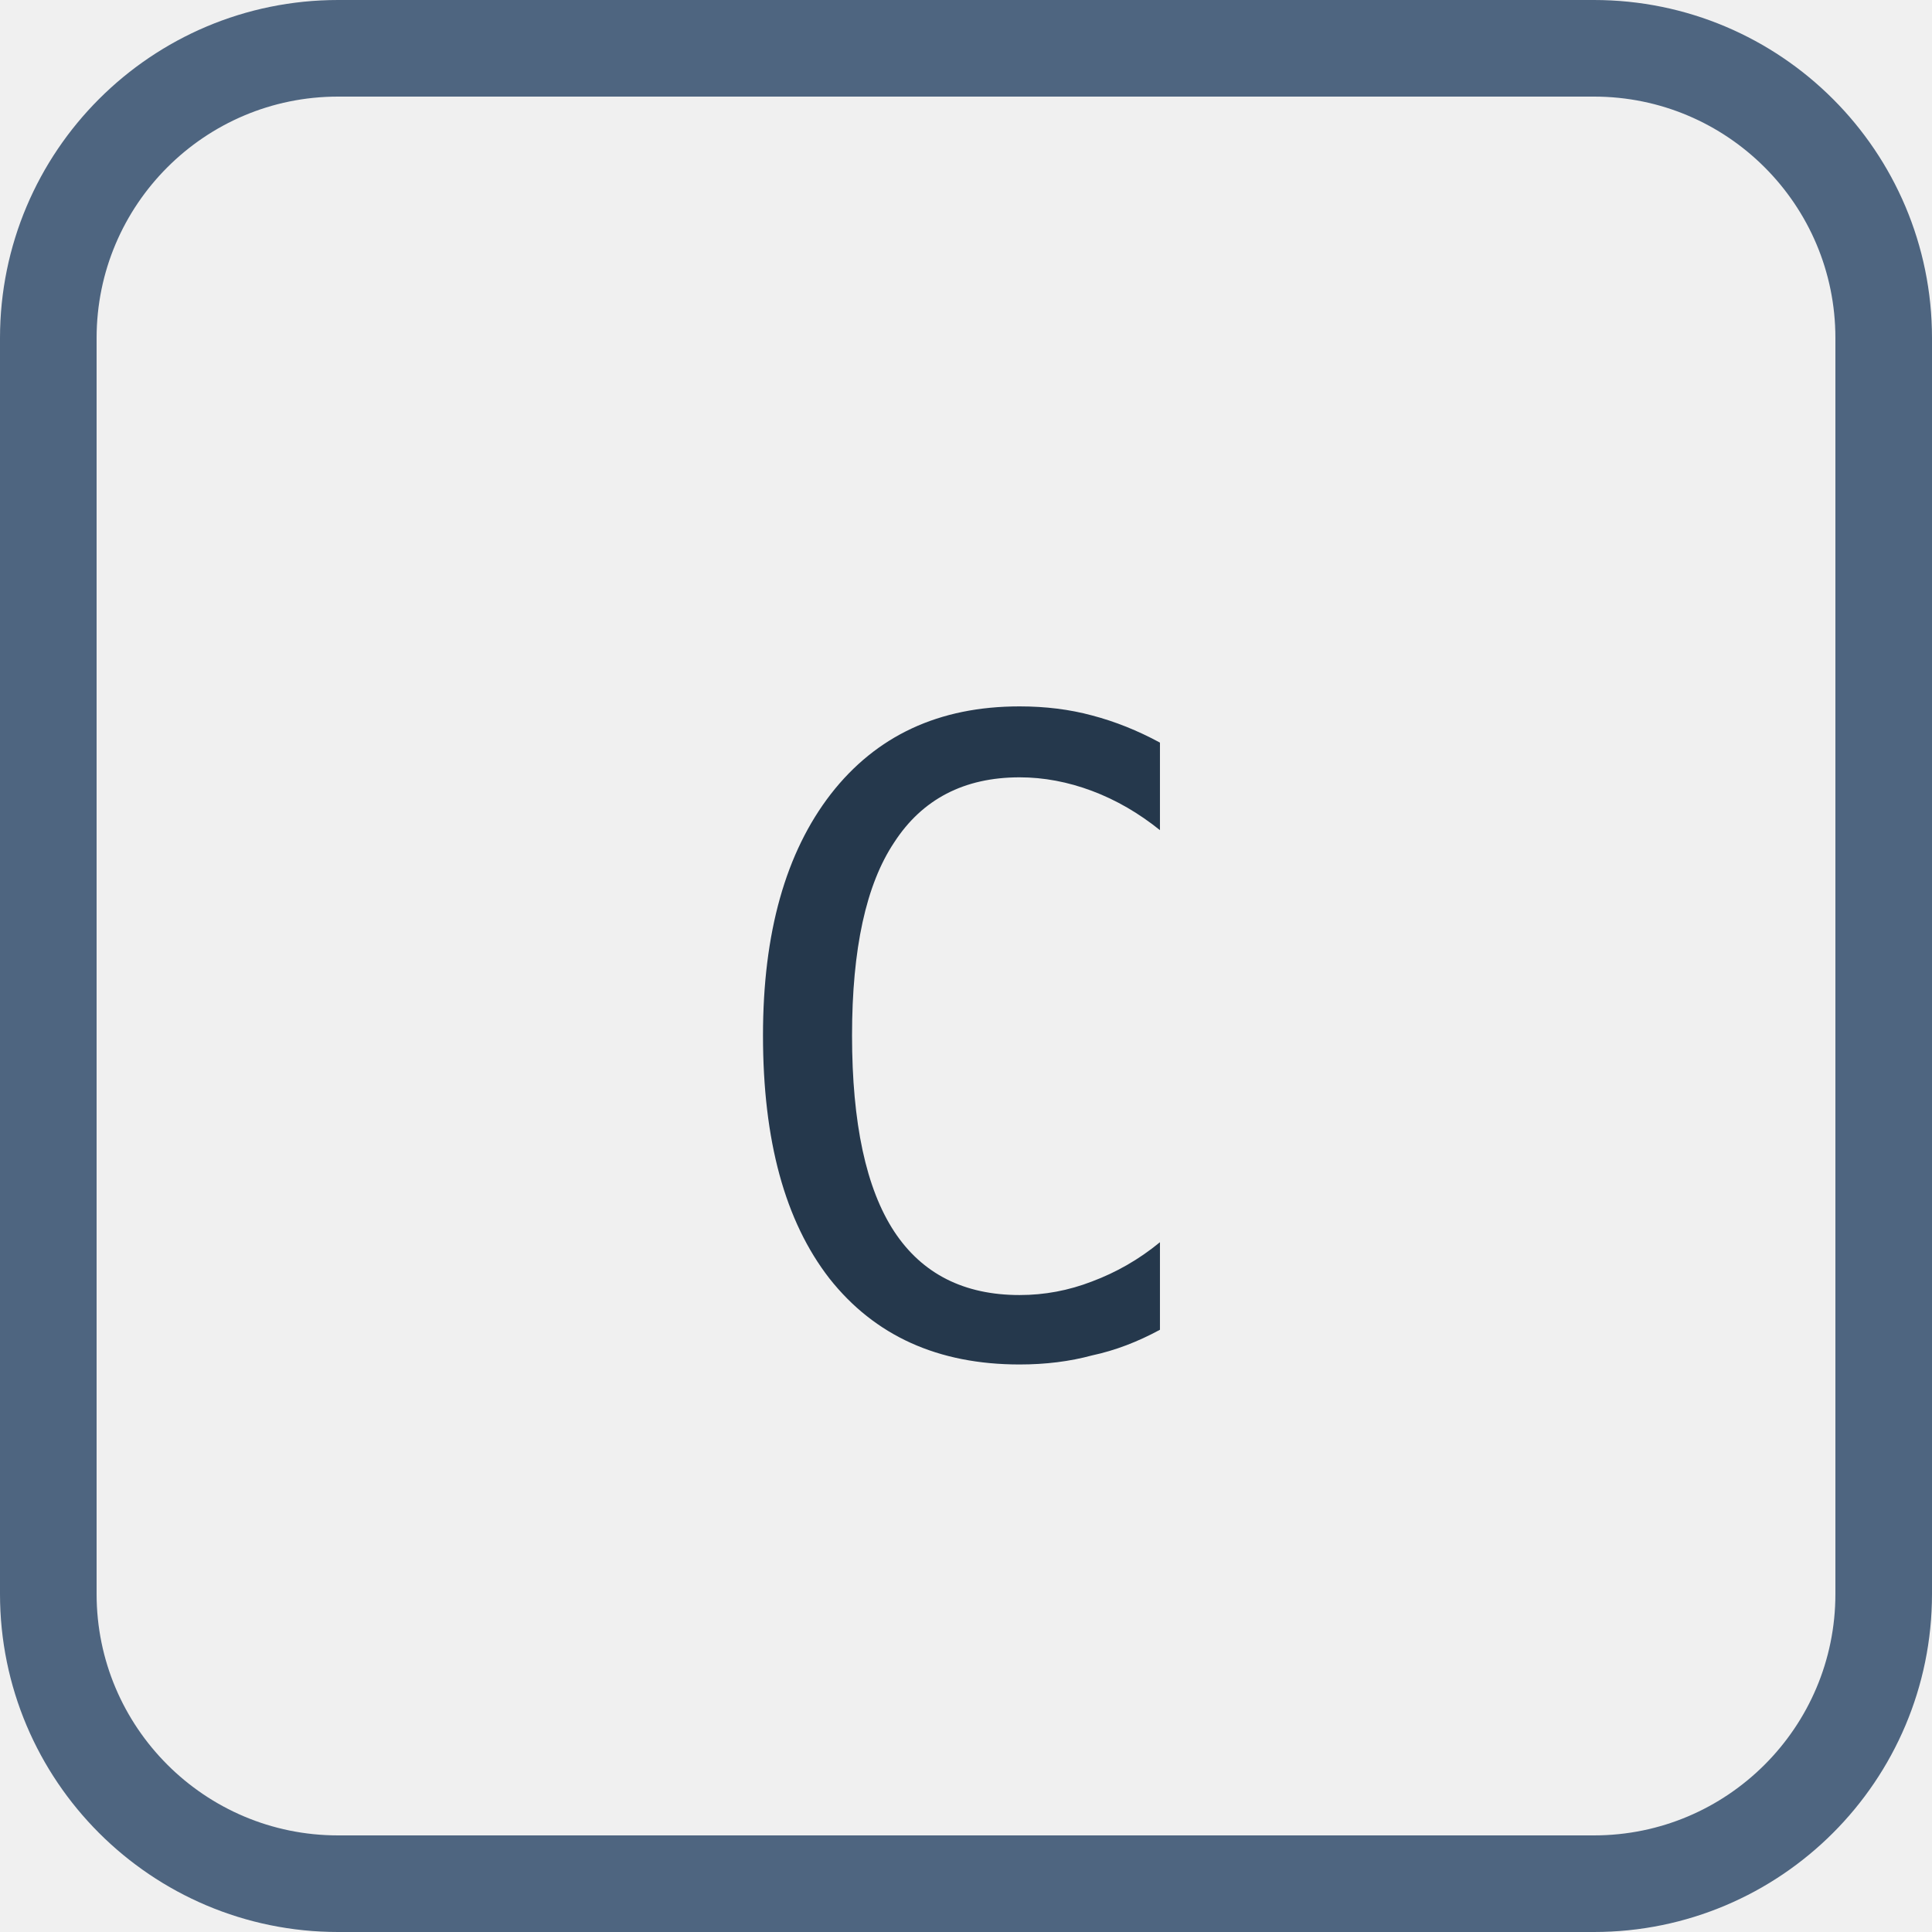
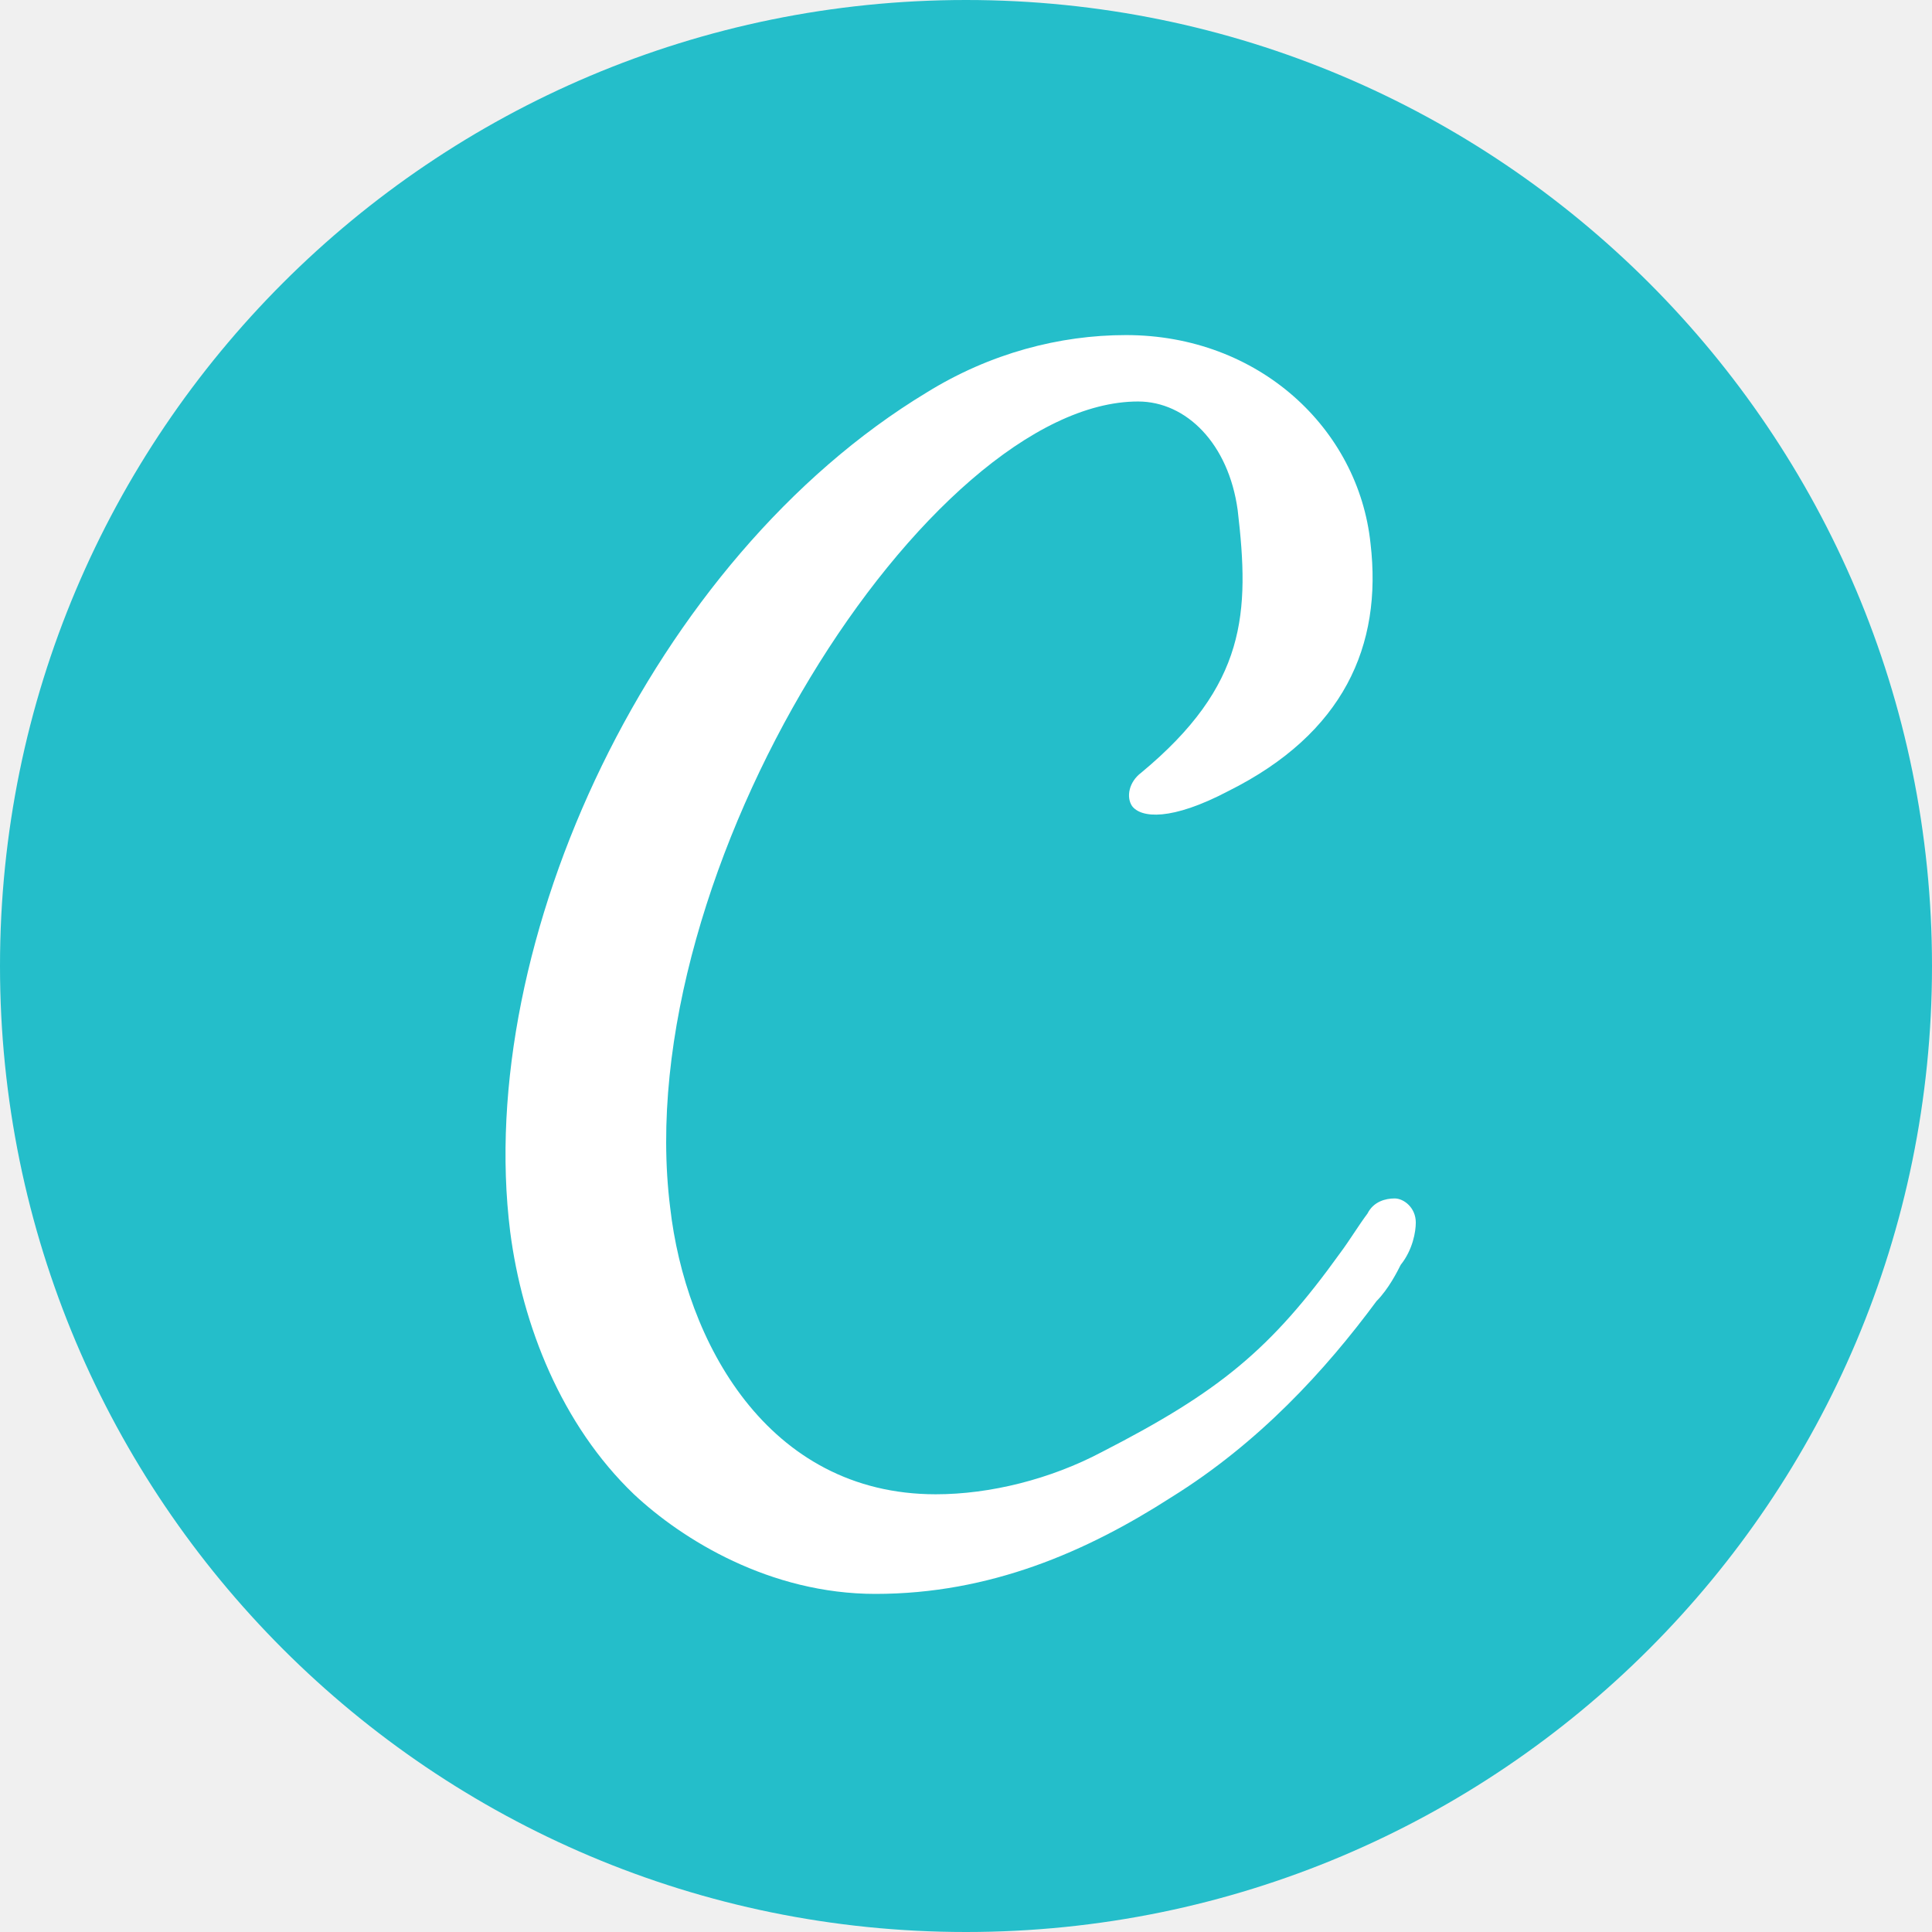
- <svg xmlns="http://www.w3.org/2000/svg" viewBox="0 0 20 20">
-   <rect x="0.5" y="0.5" width="19" height="19" rx="3" fill="none" stroke="#4E6580" stroke-width="1" />
-   <text x="10" y="14" font-family="monospace" font-size="9" fill="#25384C" text-anchor="middle">C</text>
+ <svg xmlns="http://www.w3.org/2000/svg" version="1.1" id="Layer_1" x="0px" y="0px" viewBox="0 0 64 64" width="64" height="64" style="enable-background:new 0 0 64 64;" xml:space="preserve">
+   <style type="text/css">
+ 	.st0{fill:#24BECA;}
+ 	.st1{fill:#FFFFFF;}
+ </style>
+   <circle class="st0" cx="32" cy="32" r="32" />
+   <path class="st1" d="M45.6,43.1c-1.7,2.3-3.9,4.7-6.8,6.5c-2.8,1.8-6,3.2-9.8,3.2c-3.5,0-6.4-1.8-8-3.3c-2.4-2.3-3.7-5.6-4.1-8.7  c-1.2-9.6,4.7-22.3,13.8-27.8c2.1-1.3,4.4-1.9,6.6-1.9c4.4,0,7.7,3.1,8.1,6.9c0.4,3.4-0.9,6.3-4.7,8.2c-1.9,1-2.9,0.9-3.2,0.5  c-0.2-0.3-0.1-0.8,0.3-1.1c3.5-2.9,3.6-5.3,3.2-8.7c-0.3-2.2-1.7-3.6-3.3-3.6c-6.9,0-16.9,15.5-15.5,26.7c0.5,4.4,3.2,9.5,8.8,9.5  c1.8,0,3.8-0.5,5.5-1.4c3.9-2,5.6-3.4,7.9-6.6c0.3-0.4,0.6-0.9,0.9-1.3c0.2-0.4,0.6-0.5,0.9-0.5c0.3,0,0.7,0.3,0.7,0.8  c0,0.3-0.1,0.9-0.5,1.4C46.3,42.1,46,42.7,45.6,43.1L45.6,43.1z" />
</svg>
